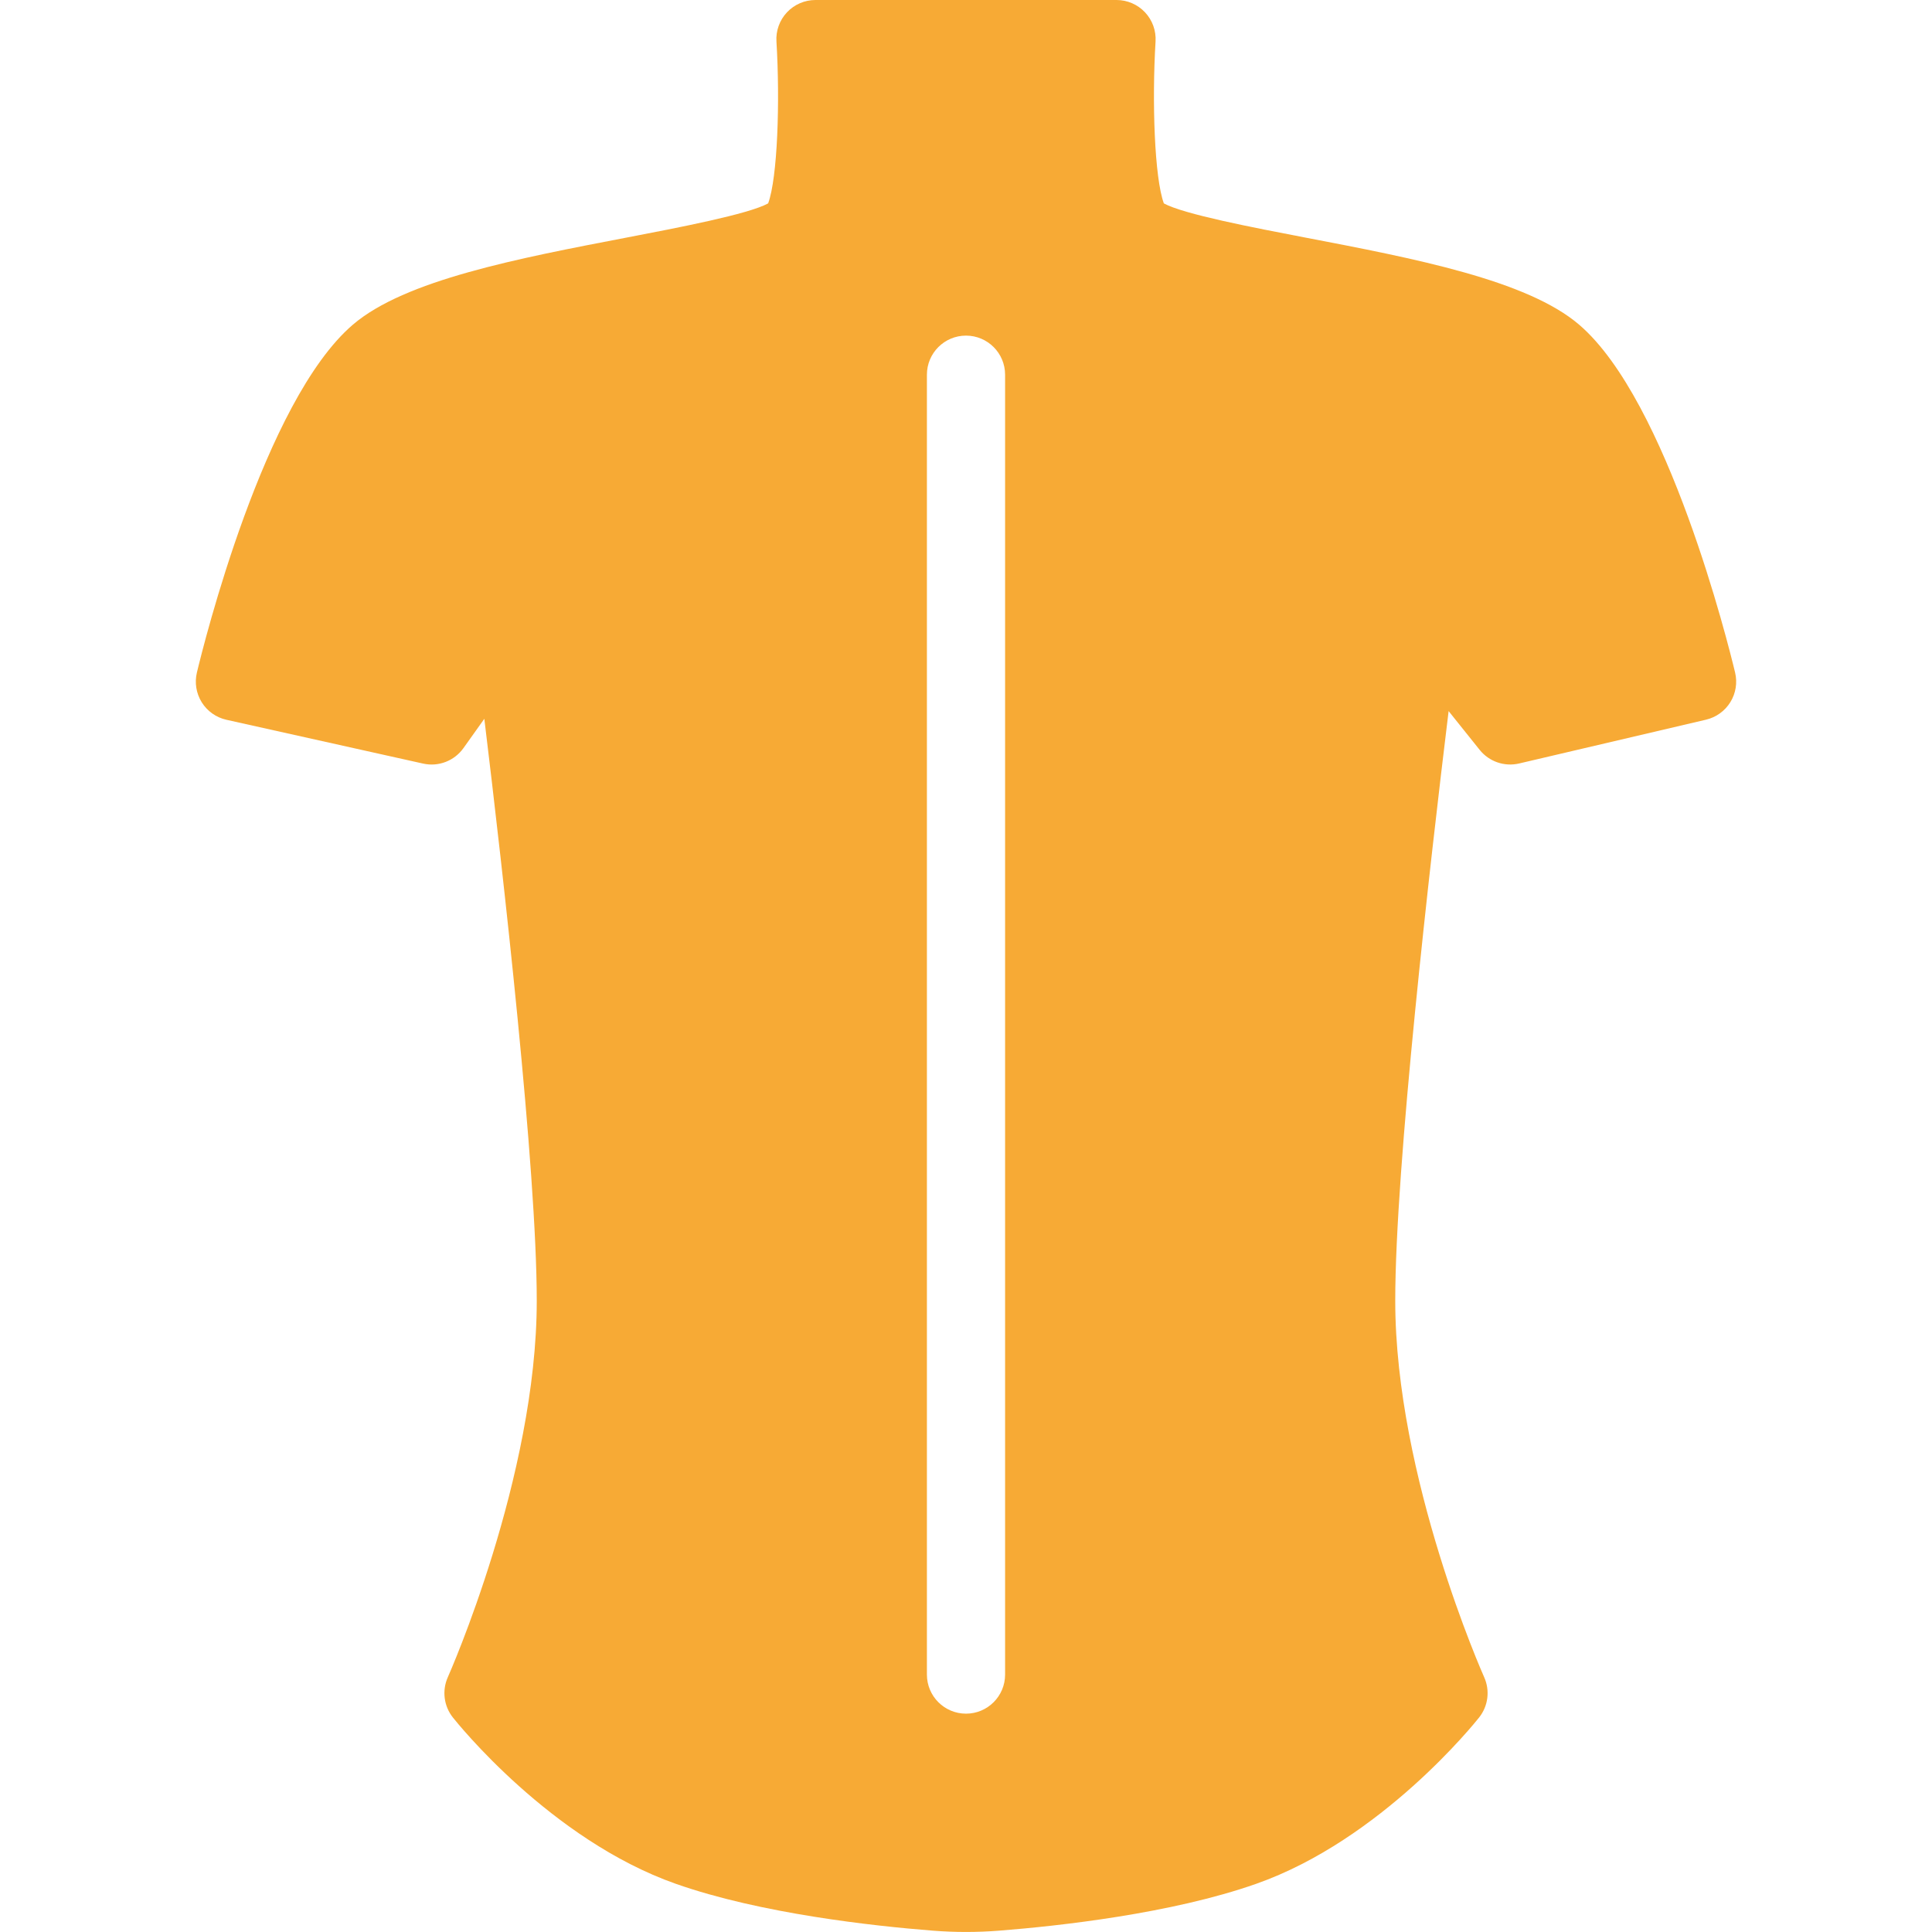
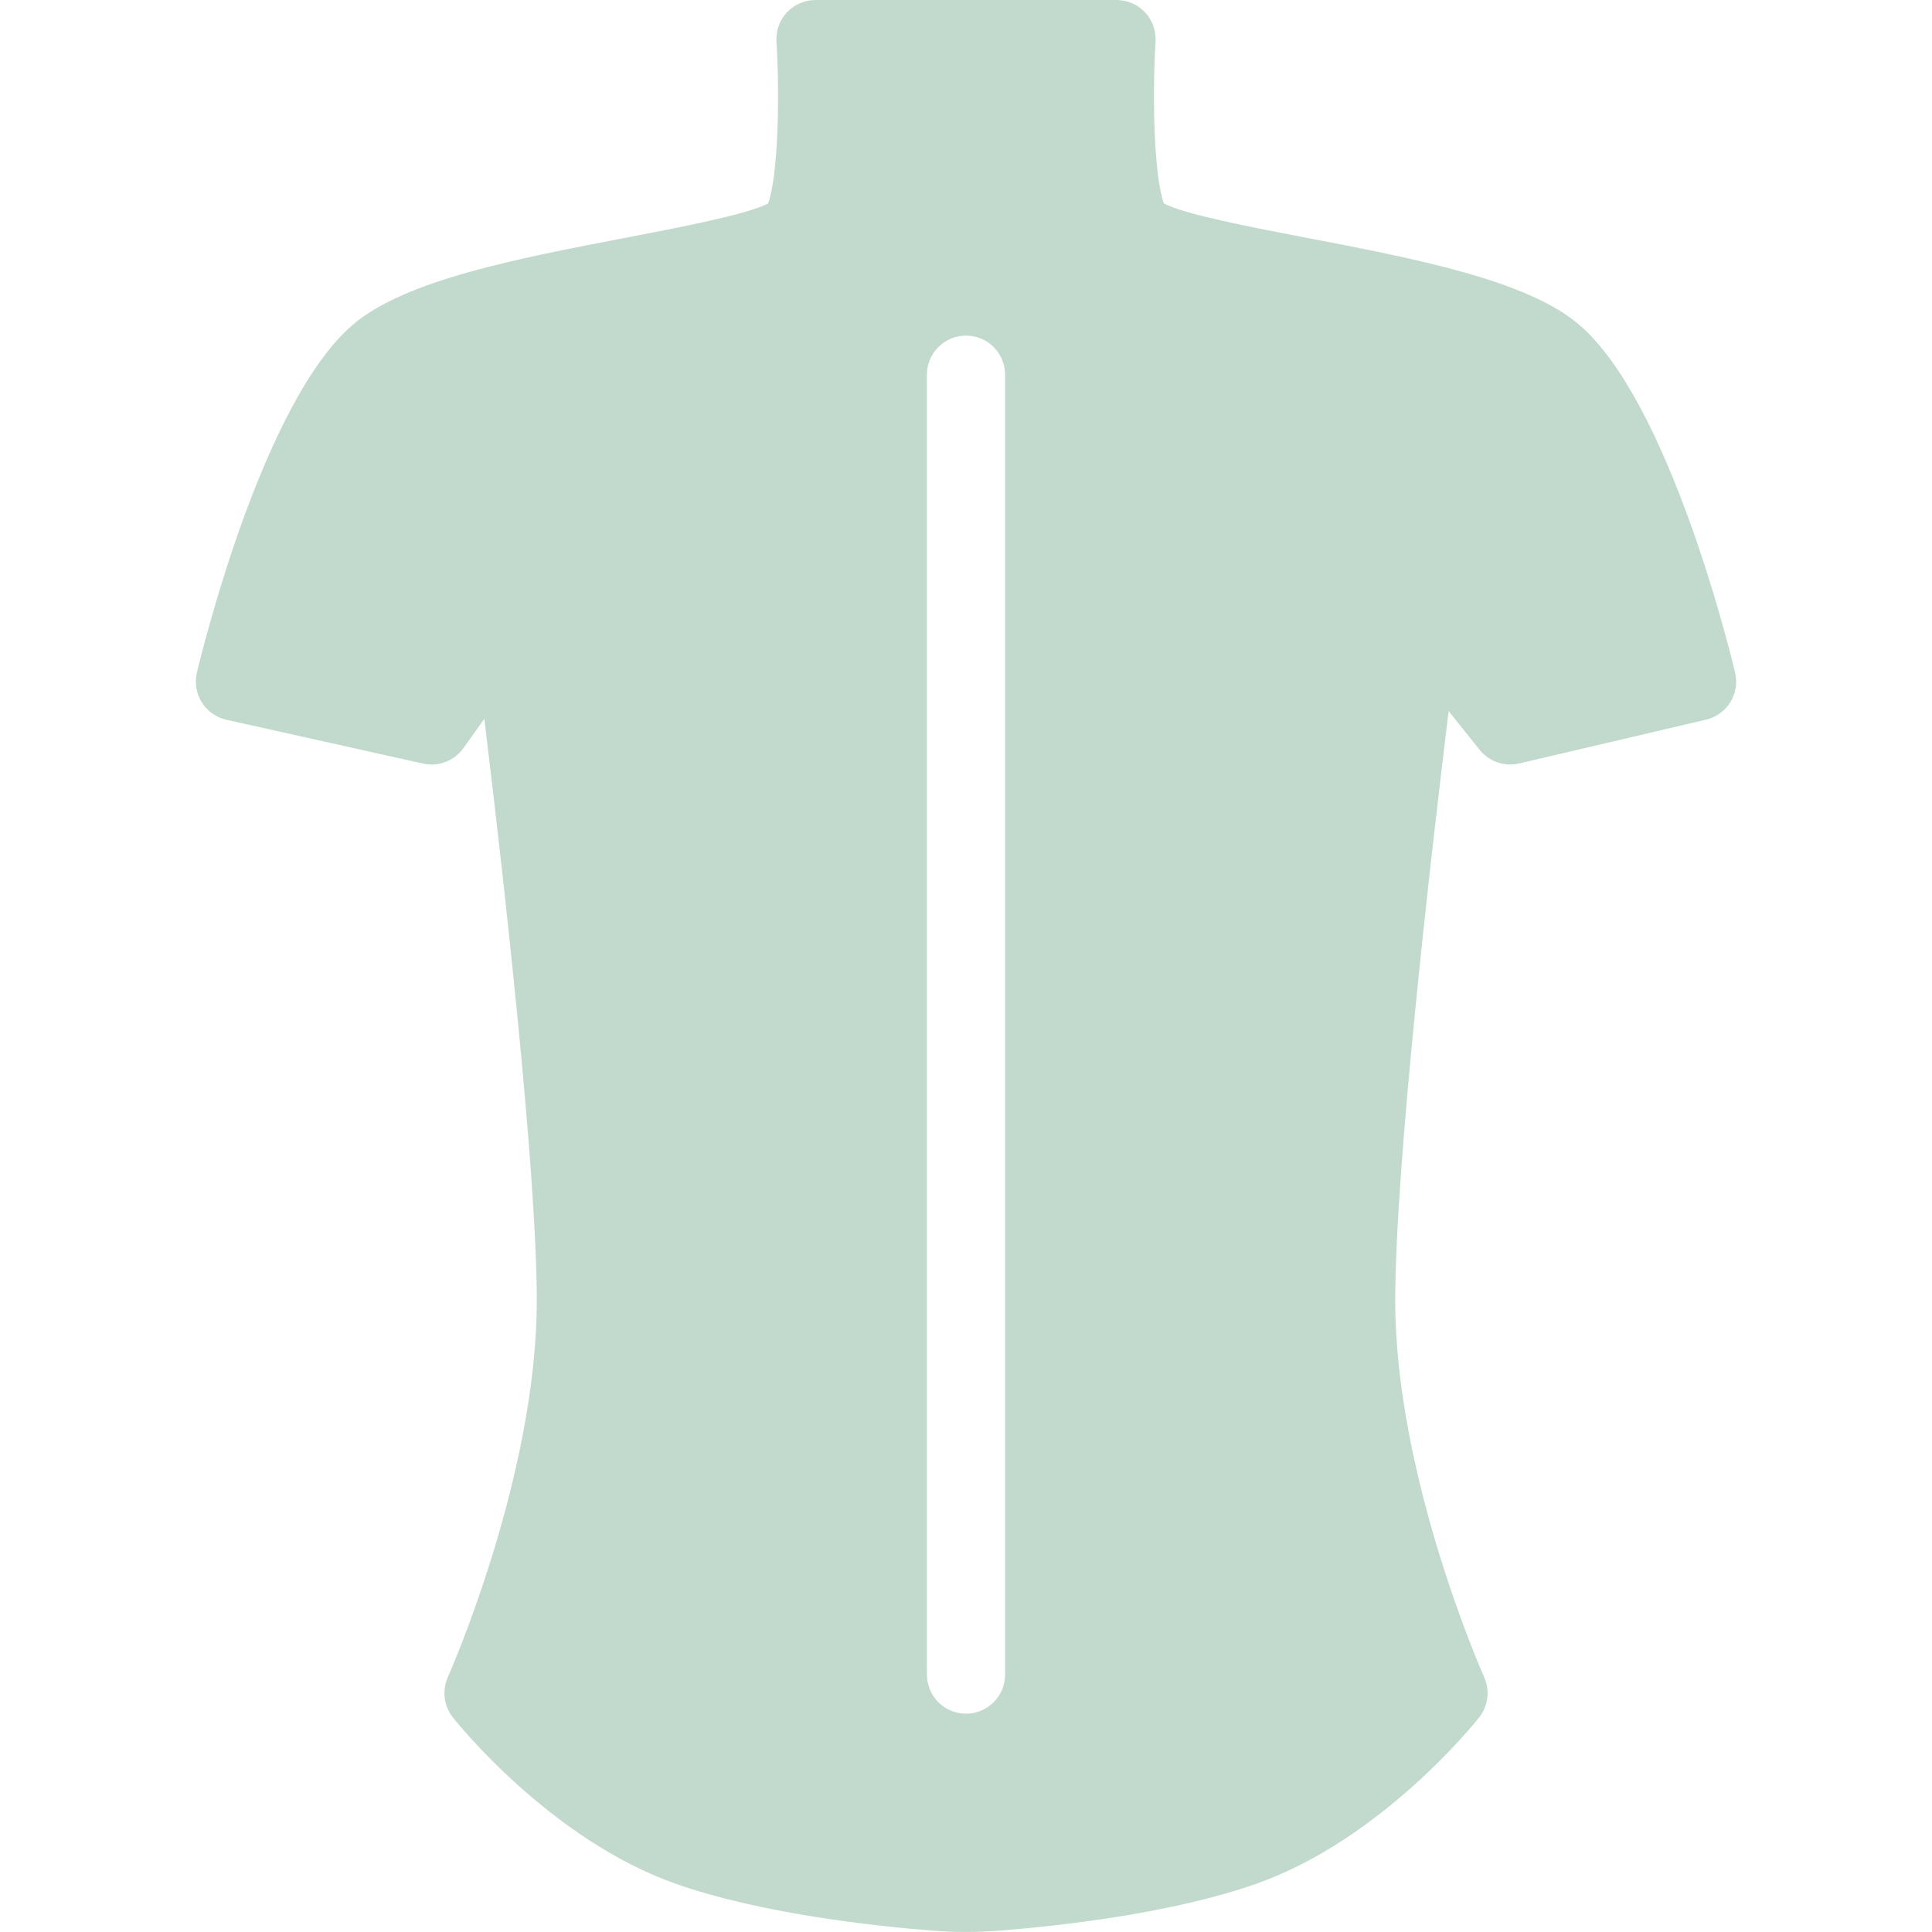
- <svg xmlns="http://www.w3.org/2000/svg" version="1.1" id="Capa_1" x="0px" y="0px" fill="#f7aa35" viewBox="0 0 197.68 197.68" style="enable-background:new 0 0 197.68 197.68;" xml:space="preserve">
+ <svg xmlns="http://www.w3.org/2000/svg" version="1.1" id="Capa_1" x="0px" y="0px" fill="#c2dace" viewBox="0 0 197.68 197.68" style="enable-background:new 0 0 197.68 197.68;" xml:space="preserve">
  <path d="M177.533,68.813c-0.675-2.822-6.863-27.796-15.952-35.587c-5.329-4.568-16.851-6.777-27.993-8.913  c-5.315-1.02-12.495-2.396-14.505-3.503c-0.96-2.619-1.222-10.417-0.848-16.566c0.067-1.101-0.323-2.181-1.079-2.984  S115.347,0,114.243,0H83.437c-1.104,0-2.157,0.456-2.914,1.259c-0.756,0.804-1.146,1.884-1.078,2.985  c0.376,6.145,0.114,13.943-0.848,16.565c-2.01,1.107-9.189,2.483-14.505,3.503c-11.143,2.136-22.664,4.345-27.993,8.913  c-9.089,7.791-15.277,32.765-15.952,35.587c-0.25,1.042-0.07,2.141,0.497,3.05s1.477,1.552,2.523,1.785l20.125,4.482  c1.569,0.352,3.194-0.274,4.127-1.583l2.137-2.999c1.926,15.855,5.364,46.055,5.364,59.549c0,18.014-9.007,38.307-9.098,38.51  c-0.61,1.361-0.413,2.949,0.512,4.119c0.402,0.509,10.007,12.522,22.821,17.027c8.683,3.053,20.205,4.313,26.3,4.792  c1.125,0.088,2.264,0.133,3.385,0.133s2.26-0.045,3.385-0.133c6.095-0.479,17.617-1.738,26.3-4.792  c12.814-4.505,22.419-16.518,22.821-17.027c0.926-1.171,1.123-2.759,0.511-4.121c-0.091-0.203-9.097-20.449-9.097-38.508  c0-13.72,3.556-44.715,5.461-60.338l3.176,3.966c0.964,1.204,2.532,1.744,4.035,1.395l19.125-4.482  c1.036-0.243,1.933-0.889,2.491-1.794C177.607,70.939,177.781,69.848,177.533,68.813z M102.84,171.34c0,2.209-1.791,4-4,4  s-4-1.791-4-4v-133c0-2.209,1.791-4,4-4s4,1.791,4,4V171.34z" />
  <g>
</g>
  <g>
</g>
  <g>
</g>
  <g>
</g>
  <g>
</g>
  <g>
</g>
  <g>
</g>
  <g>
</g>
  <g>
</g>
  <g>
</g>
  <g>
</g>
  <g>
</g>
  <g>
</g>
  <g>
</g>
  <g>
</g>
</svg>
